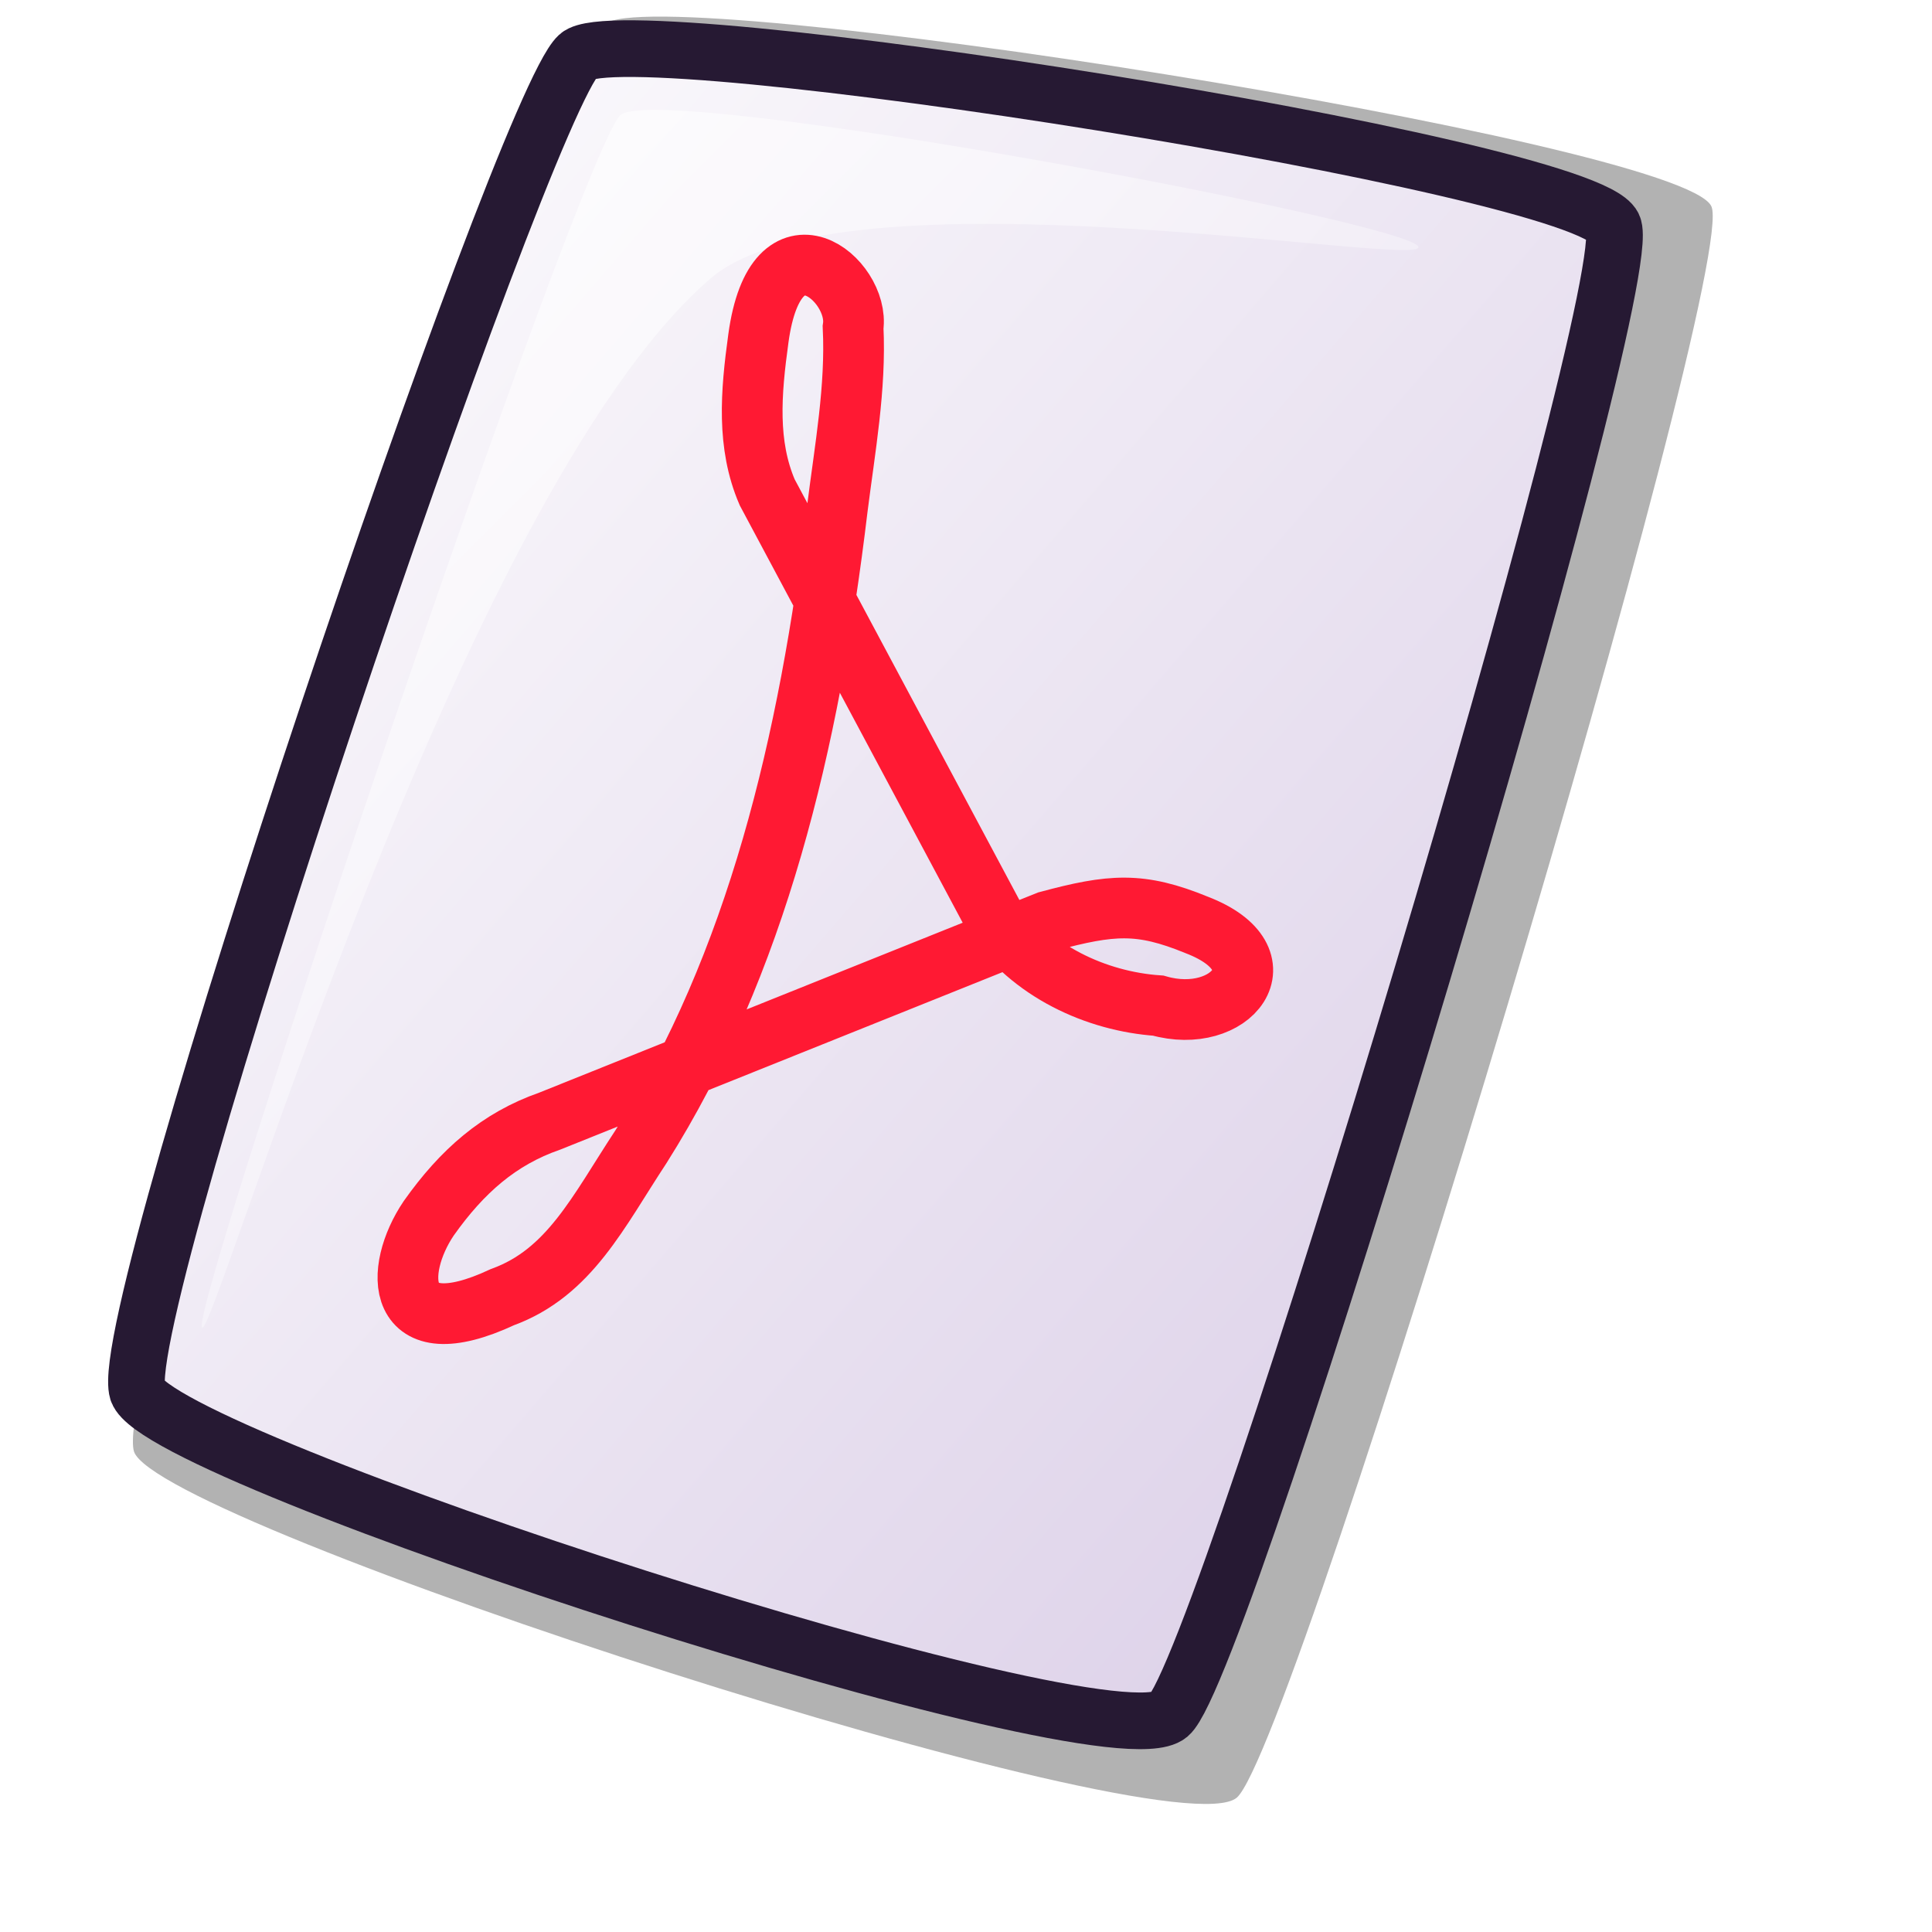
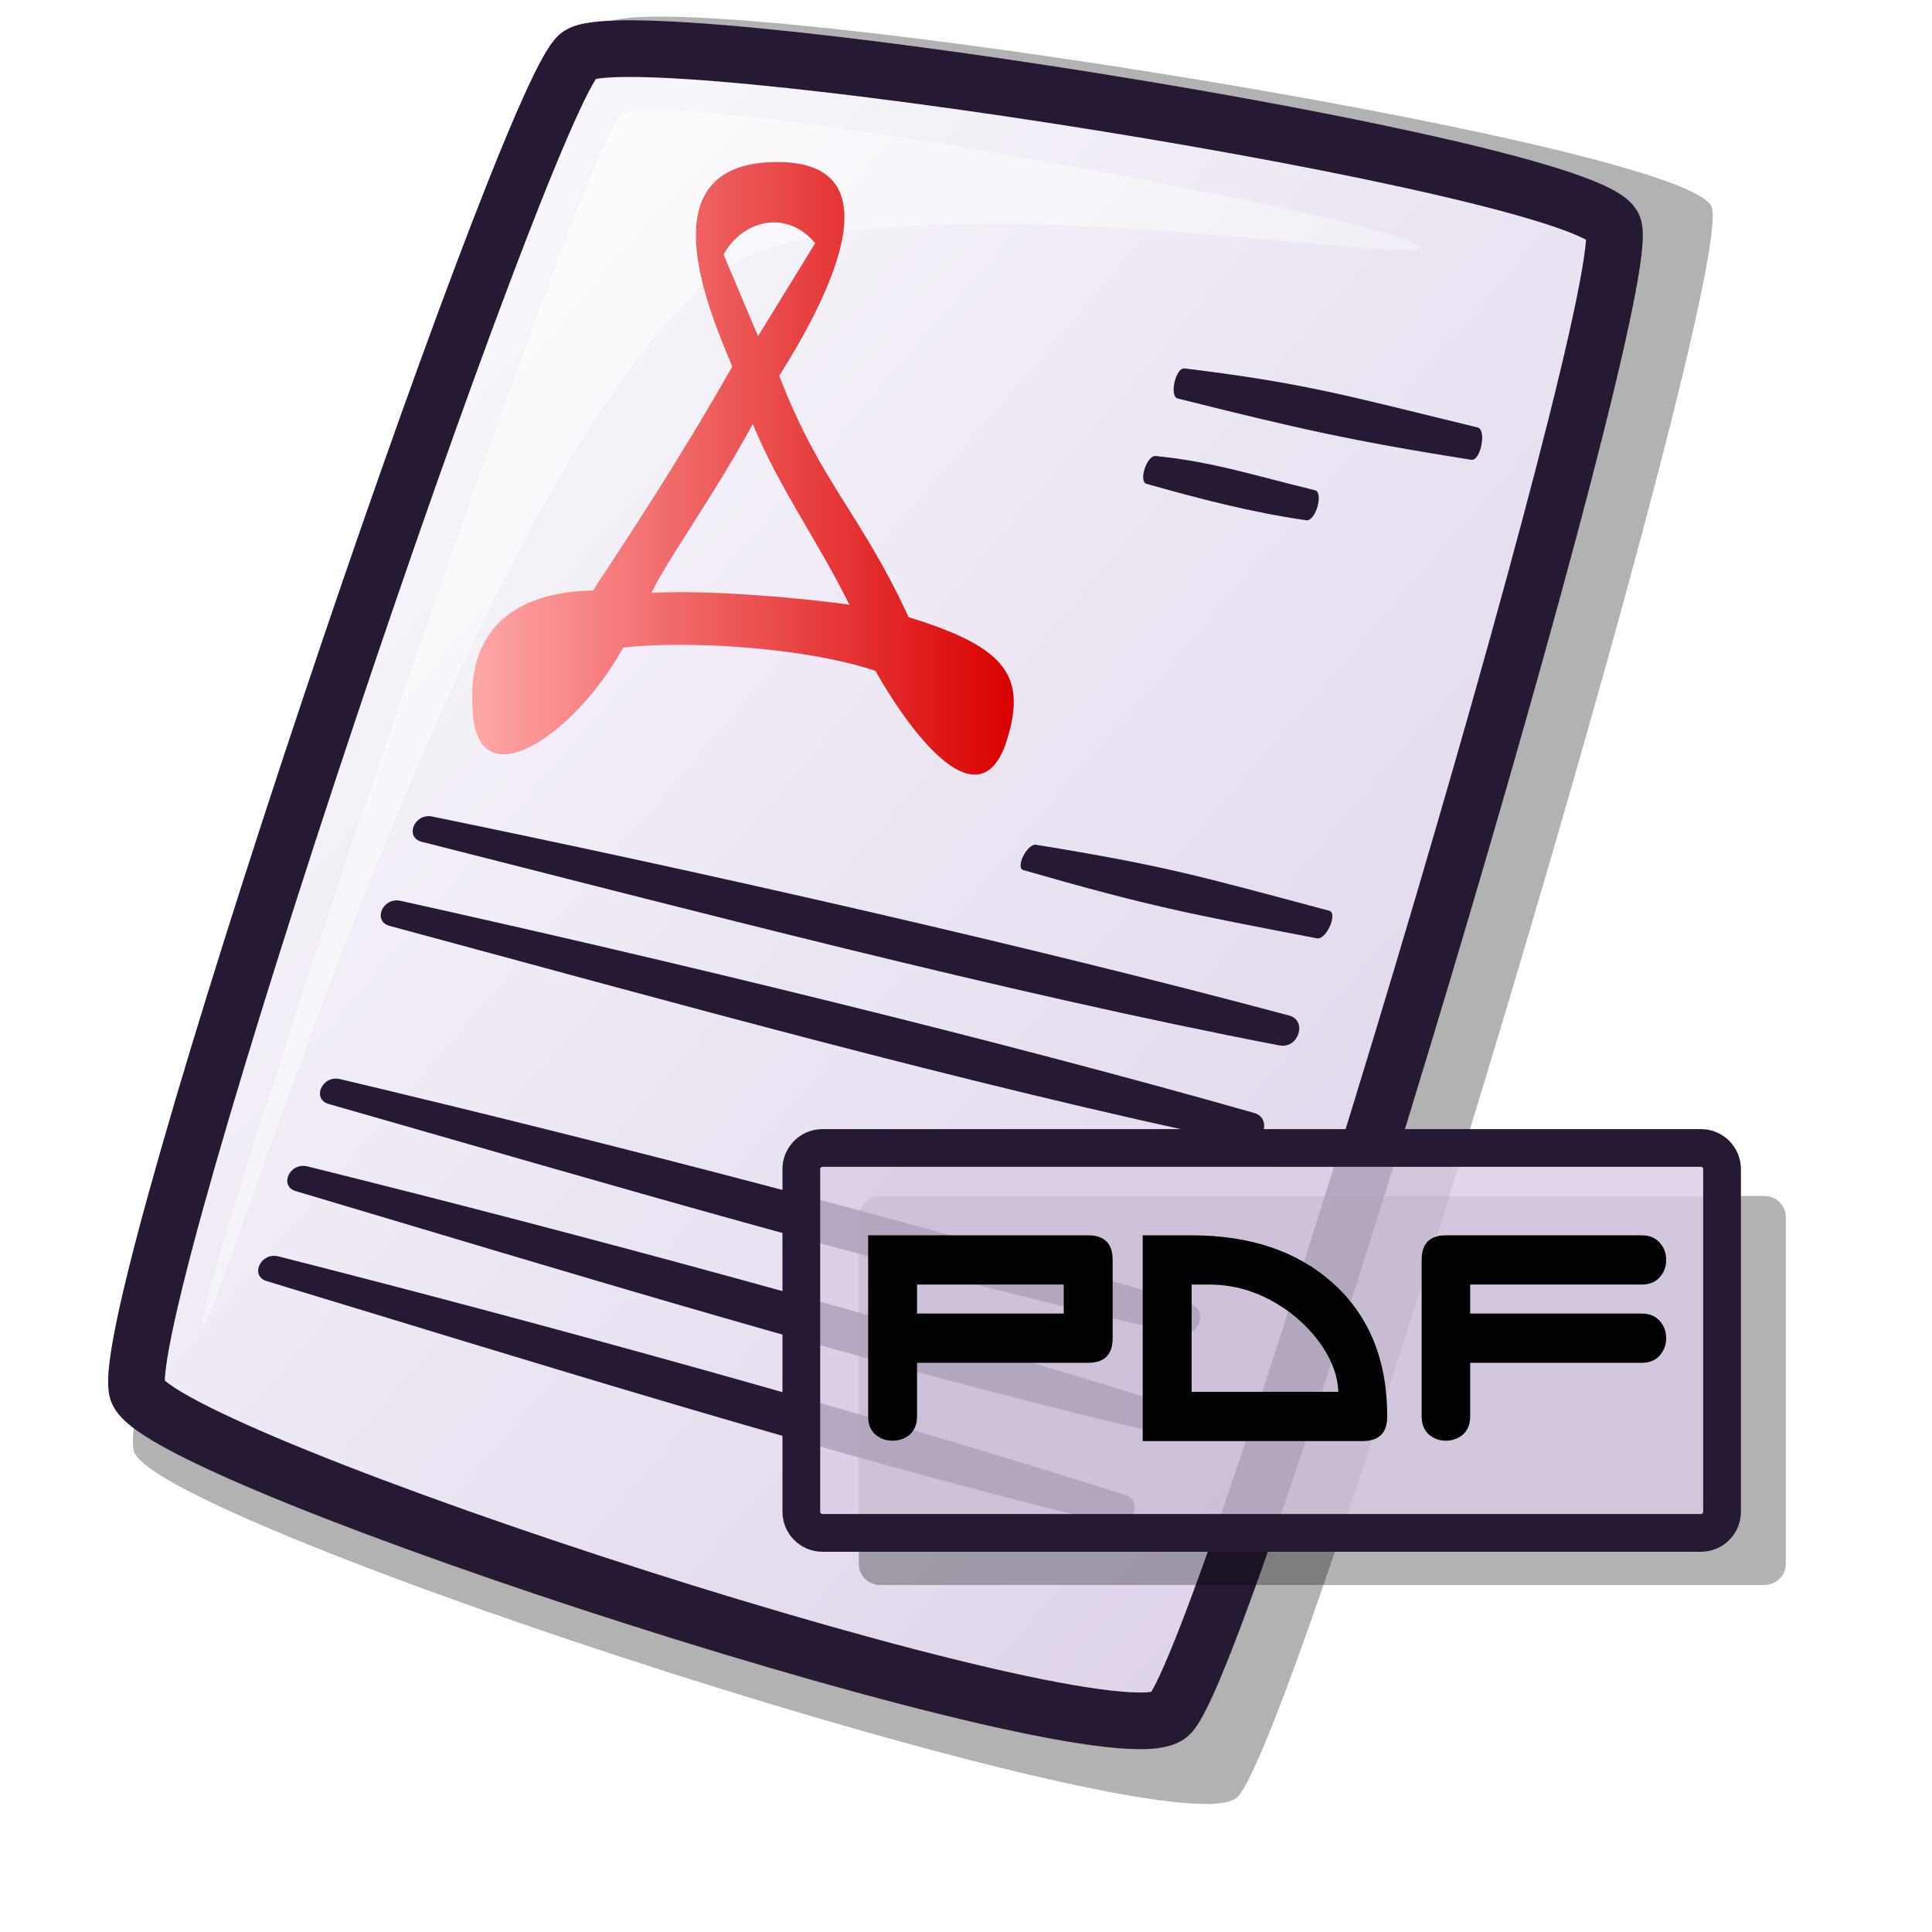
<svg xmlns="http://www.w3.org/2000/svg" xmlns:xlink="http://www.w3.org/1999/xlink" id="svg1" width="48pt" height="48pt">
  <defs id="defs3">
+     <linearGradient id="linearGradient880">
+       <stop style="stop-color:#ffa8a8;stop-opacity:1;" offset="0" id="stop881" />
+       <stop style="stop-color:#d90000;stop-opacity:1;" offset="1" id="stop882" />
+     </linearGradient>
+     <linearGradient id="linearGradient642">
+       <stop style="stop-color:#d9cce6;stop-opacity:1;" offset="0" id="stop643" />
+       <stop style="stop-color:#73667f;stop-opacity:1;" offset="1" id="stop644" />
+     </linearGradient>
    <linearGradient id="linearGradient866">
      <stop style="stop-color:#ffffff;stop-opacity:1;" offset="0" id="stop867" />
      <stop style="stop-color:#d9cce6;stop-opacity:1;" offset="1" id="stop868" />
    </linearGradient>
    <linearGradient id="linearGradient584">
      <stop style="stop-color:#ffffff;stop-opacity:1;" offset="0" id="stop585" />
      <stop style="stop-color:#ffffff;stop-opacity:0;" offset="1" id="stop586" />
    </linearGradient>
-     <linearGradient xlink:href="#linearGradient866" id="linearGradient586" x1="-0" y1="0.016" x2="0.991" y2="0.984" />
+     <linearGradient xlink:href="#linearGradient866" id="linearGradient586" x1="-1.3145951e-17" y1="0.016" x2="0.991" y2="0.984" />
    <linearGradient xlink:href="#linearGradient584" id="linearGradient587" x1="0" y1="-0" x2="1" y2="1" />
-     <linearGradient xlink:href="#linearGradient866" id="linearGradient593" />
+     <linearGradient xlink:href="#linearGradient880" id="linearGradient638" x1="5.1174343e-17" y1="0.5" x2="1" y2="0.5" />
+     <radialGradient xlink:href="#linearGradient866" id="radialGradient639" />
+     <linearGradient xlink:href="#linearGradient584" id="linearGradient640" x1="-0" y1="0" x2="0.983" y2="1" />
+     <linearGradient xlink:href="#linearGradient642" id="linearGradient641" x1="0.015" y1="0.023" x2="0.985" y2="0.984" />
+     <linearGradient xlink:href="#linearGradient642" id="linearGradient645" x1="0.014" y1="0.016" x2="1" y2="1.008" />
  </defs>
  <path d="M 4.439 48.086 C 5.248 50.504 38.766 61.377 40.966 59.553 C 42.936 57.902 57.676 8.779 56.689 6.83 C 55.663 4.682 21.657 -0.668 20.043 0.802 C 18.055 2.622 3.589 45.312 4.439 48.086 z " style="font-size:12;opacity:0.303;fill-rule:evenodd;stroke-width:12.5;" id="path639" />
  <path d="M 4.554 46.085 C 5.311 48.347 36.67 58.52 38.728 56.813 C 40.571 55.269 54.361 9.31 53.438 7.487 C 52.478 5.477 20.663 0.472 19.153 1.846 C 17.293 3.549 3.759 43.489 4.554 46.085 z " style="font-size:12;fill:url(#linearGradient586);fill-rule:evenodd;stroke:#261933;stroke-width:1.877;" id="path634" />
+   <path d="M 13.264,29.84 C 22.289,31.838 33.002,34.438 41.557,36.871 C 42.151,37.048 41.847,37.978 41.219,37.855 C 32.115,35.961 21.603,33.016 12.9,30.67 C 12.338,30.511 12.672,29.716 13.264,29.84 z " style="font-size:12;fill:#261933;fill-rule:evenodd;stroke-width:1pt;fill-opacity:1;" id="path1233" />
+   <path d="M 11.258,35.745 C 20.252,37.88 30.925,40.643 39.441,43.206 C 40.033,43.392 39.714,44.317 39.088,44.185 C 30.014,42.153 19.548,39.047 10.882,36.569 C 10.323,36.402 10.668,35.611 11.258,35.745 z " style="font-size:12;fill:#261933;fill-rule:evenodd;stroke-width:1pt;fill-opacity:1;" id="path862" />
+   <path d="M 9.219 41.618 C 18.177 43.896 28.805 46.827 37.28 49.525 C 37.868 49.72 37.535 50.641 36.911 50.498 C 27.87 48.323 17.455 45.052 8.829 42.437 C 8.273 42.261 8.631 41.476 9.219 41.618 z " style="font-size:12;fill:#261933;fill-rule:evenodd;stroke-width:1pt;fill-opacity:1;" id="path1237" />
+   <path d="M 10.18,38.637 C 19.151,40.865 29.795,43.738 38.284,46.389 C 38.874,46.581 38.546,47.503 37.921,47.364 C 28.868,45.238 18.435,42.025 9.795,39.457 C 9.237,39.285 9.591,38.498 10.18,38.637 z " style="font-size:12;fill:#261933;fill-rule:evenodd;stroke-width:1pt;fill-opacity:1;" id="path861" />
  <path d="M 6.688 43.966 C 6.36 43.137 19.364 4.587 20.579 3.792 C 22.099 2.755 46.66 7.345 46.986 8.173 C 47.286 8.931 27.824 5.391 23.494 9.264 C 15.19 16.483 6.986 44.722 6.688 43.966 z " style="font-size:12;opacity:0.7;fill:url(#linearGradient587);fill-rule:evenodd;stroke:none;stroke-width:0.1pt;" id="path640" />
-   <path style="font-size:12;fill:none;fill-opacity:0.75;fill-rule:evenodd;stroke:#ff1933;stroke-width:2.011;stroke-opacity:1;" d="M 34.708 30.519 C 29.209 32.726 23.71 34.932 18.21 37.139 C 16.525 37.726 15.306 38.799 14.202 40.358 C 13.04 42.079 13.04 44.65 16.642 42.97 C 18.869 42.16 19.817 40.135 21.231 37.989 C 25.065 31.916 26.808 24.628 27.737 16.854 C 27.989 14.85 28.357 12.846 28.26 10.842 C 28.493 9.263 25.704 6.955 25.123 11.206 C 24.871 13.028 24.736 14.729 25.414 16.308 C 27.912 20.984 30.41 25.661 32.908 30.337 C 34.147 32.179 36.316 33.171 38.368 33.313 C 40.769 34.001 42.59 31.774 39.646 30.641 C 37.768 29.871 36.819 29.952 34.708 30.519 z " id="path592" />
+   <path d="M 39.238,12.204 C 43.311,12.703 44.645,13.116 48.951,14.161 C 49.248,14.234 49.056,15.266 48.741,15.232 C 44.765,14.602 42.991,14.197 39.01,13.2 C 38.73,13.131 38.941,12.171 39.238,12.204 z " style="font-size:12;fill:#261933;fill-rule:evenodd;stroke-width:1pt;fill-opacity:1;" id="path1230" />
+   <path d="M 34.315,27.983 C 38.643,28.689 39.7,29.014 44.028,30.168 C 44.326,30.241 43.95,31.119 43.635,31.085 C 39.415,30.274 38.076,30.026 33.904,28.824 C 33.623,28.756 34.018,27.95 34.315,27.983 z " style="font-size:12;fill:#261933;fill-rule:evenodd;stroke-width:1pt;fill-opacity:1;" id="path1231" />
+   <path d="M 14.315,27.048 C 23.37,28.907 34.122,31.342 42.713,33.643 C 43.31,33.811 43.02,34.746 42.39,34.632 C 33.258,32.879 22.702,30.096 13.964,27.884 C 13.4,27.734 13.721,26.933 14.315,27.048 z " style="font-size:12;fill:#261933;fill-rule:evenodd;stroke-width:1pt;fill-opacity:1;" id="path1232" />
+   <rect style="fill:#000000;fill-opacity:0.3;fill-rule:evenodd;stroke:none;stroke-width:1pt;stroke-opacity:1;" id="rect937" x="28.448" y="39.617" rx="0.705" width="30.71" height="12.888" />
+   <rect style="fill:#d9cce6;fill-opacity:0.8;fill-rule:evenodd;stroke:#261933;stroke-width:1.25;stroke-dasharray:none;" id="rect862" x="26.545" y="38.028" rx="0.7" width="30.5" height="12.751" />
+   <path style="font-size:12;stroke-width:1pt;font-family:Radio Stars;" d="M 54.378,45.145 L 48.702,45.145 L 48.702,46.921 C 48.702,47.177 48.622,47.377 48.462,47.521 C 48.302,47.657 48.114,47.725 47.898,47.725 C 47.682,47.725 47.494,47.657 47.334,47.521 C 47.174,47.377 47.094,47.177 47.094,46.921 L 47.094,41.737 C 47.094,41.193 47.362,40.921 47.898,40.921 L 54.378,40.921 C 54.634,40.921 54.834,41.001 54.978,41.161 C 55.122,41.321 55.194,41.513 55.194,41.737 C 55.194,41.961 55.122,42.153 54.978,42.313 C 54.834,42.473 54.634,42.553 54.378,42.553 L 48.702,42.553 L 48.702,43.513 L 54.378,43.513 C 54.634,43.513 54.834,43.593 54.978,43.753 C 55.122,43.913 55.194,44.105 55.194,44.329 C 55.194,44.553 55.122,44.745 54.978,44.905 C 54.834,45.065 54.634,45.145 54.378,45.145 z M 45.954,46.921 C 45.954,47.465 45.682,47.737 45.138,47.737 L 37.854,47.737 L 37.854,40.921 L 39.474,40.921 C 41.41,40.921 42.966,41.445 44.142,42.493 C 45.35,43.573 45.954,45.049 45.954,46.921 z M 44.334,46.105 C 44.318,45.625 44.15,45.137 43.83,44.641 C 43.55,44.217 43.194,43.837 42.762,43.501 C 41.922,42.869 41.022,42.553 40.062,42.553 L 39.474,42.553 L 39.474,46.105 L 44.334,46.105 z M 36.858,44.329 C 36.858,44.873 36.586,45.145 36.042,45.145 L 30.378,45.145 L 30.378,46.921 C 30.378,47.177 30.298,47.377 30.138,47.521 C 29.978,47.657 29.786,47.725 29.562,47.725 C 29.346,47.725 29.158,47.657 28.998,47.521 C 28.838,47.377 28.758,47.177 28.758,46.921 L 28.758,40.921 L 36.042,40.921 C 36.586,40.921 36.858,41.193 36.858,41.737 L 36.858,44.329 z M 35.238,43.513 L 35.238,42.553 L 30.378,42.553 L 30.378,43.513 L 35.238,43.513 z " id="path956" />
+   <path d="M 38.284,15.106 C 40.189,15.296 41.574,15.76 43.556,16.238 C 43.854,16.31 43.588,17.27 43.274,17.235 C 41.414,16.967 39.692,16.51 37.984,16.029 C 37.703,15.961 37.987,15.074 38.284,15.106 z " style="font-size:12;fill:#261933;fill-rule:evenodd;stroke-width:1pt;fill-opacity:1;" id="path863" />
+   <path style="font-size:12;stroke-width:1pt;font-family:helvetica;fill:url(#linearGradient638);" d="M 20.641,21.453 C 22.706,21.212 26.621,21.429 28.996,22.221 C 30.373,24.631 32.423,27.072 33.301,24.679 C 34.075,22.39 33.335,21.443 30.099,20.445 C 28.516,17.003 27.184,16.008 25.813,12.449 C 27.345,10.025 29.865,5.299 25.659,5.368 C 21.361,5.437 23.5,10.318 24.258,12.143 C 22.44,15.341 20.853,17.711 19.643,19.561 C 17.172,19.61 15.4,20.739 15.664,23.644 C 15.884,26.549 19.126,24.241 20.641,21.453 z M 28.137,20.032 C 26.691,19.826 23.642,19.534 21.577,19.638 C 22.161,18.453 23.687,16.358 24.936,14.042 C 25.79,16.132 27.139,18.001 28.137,20.032 z M 25.111,11.137 L 23.968,8.431 C 24.622,7.261 26.082,6.942 27.005,8.056 L 25.111,11.137 z " id="path879" />
</svg>
